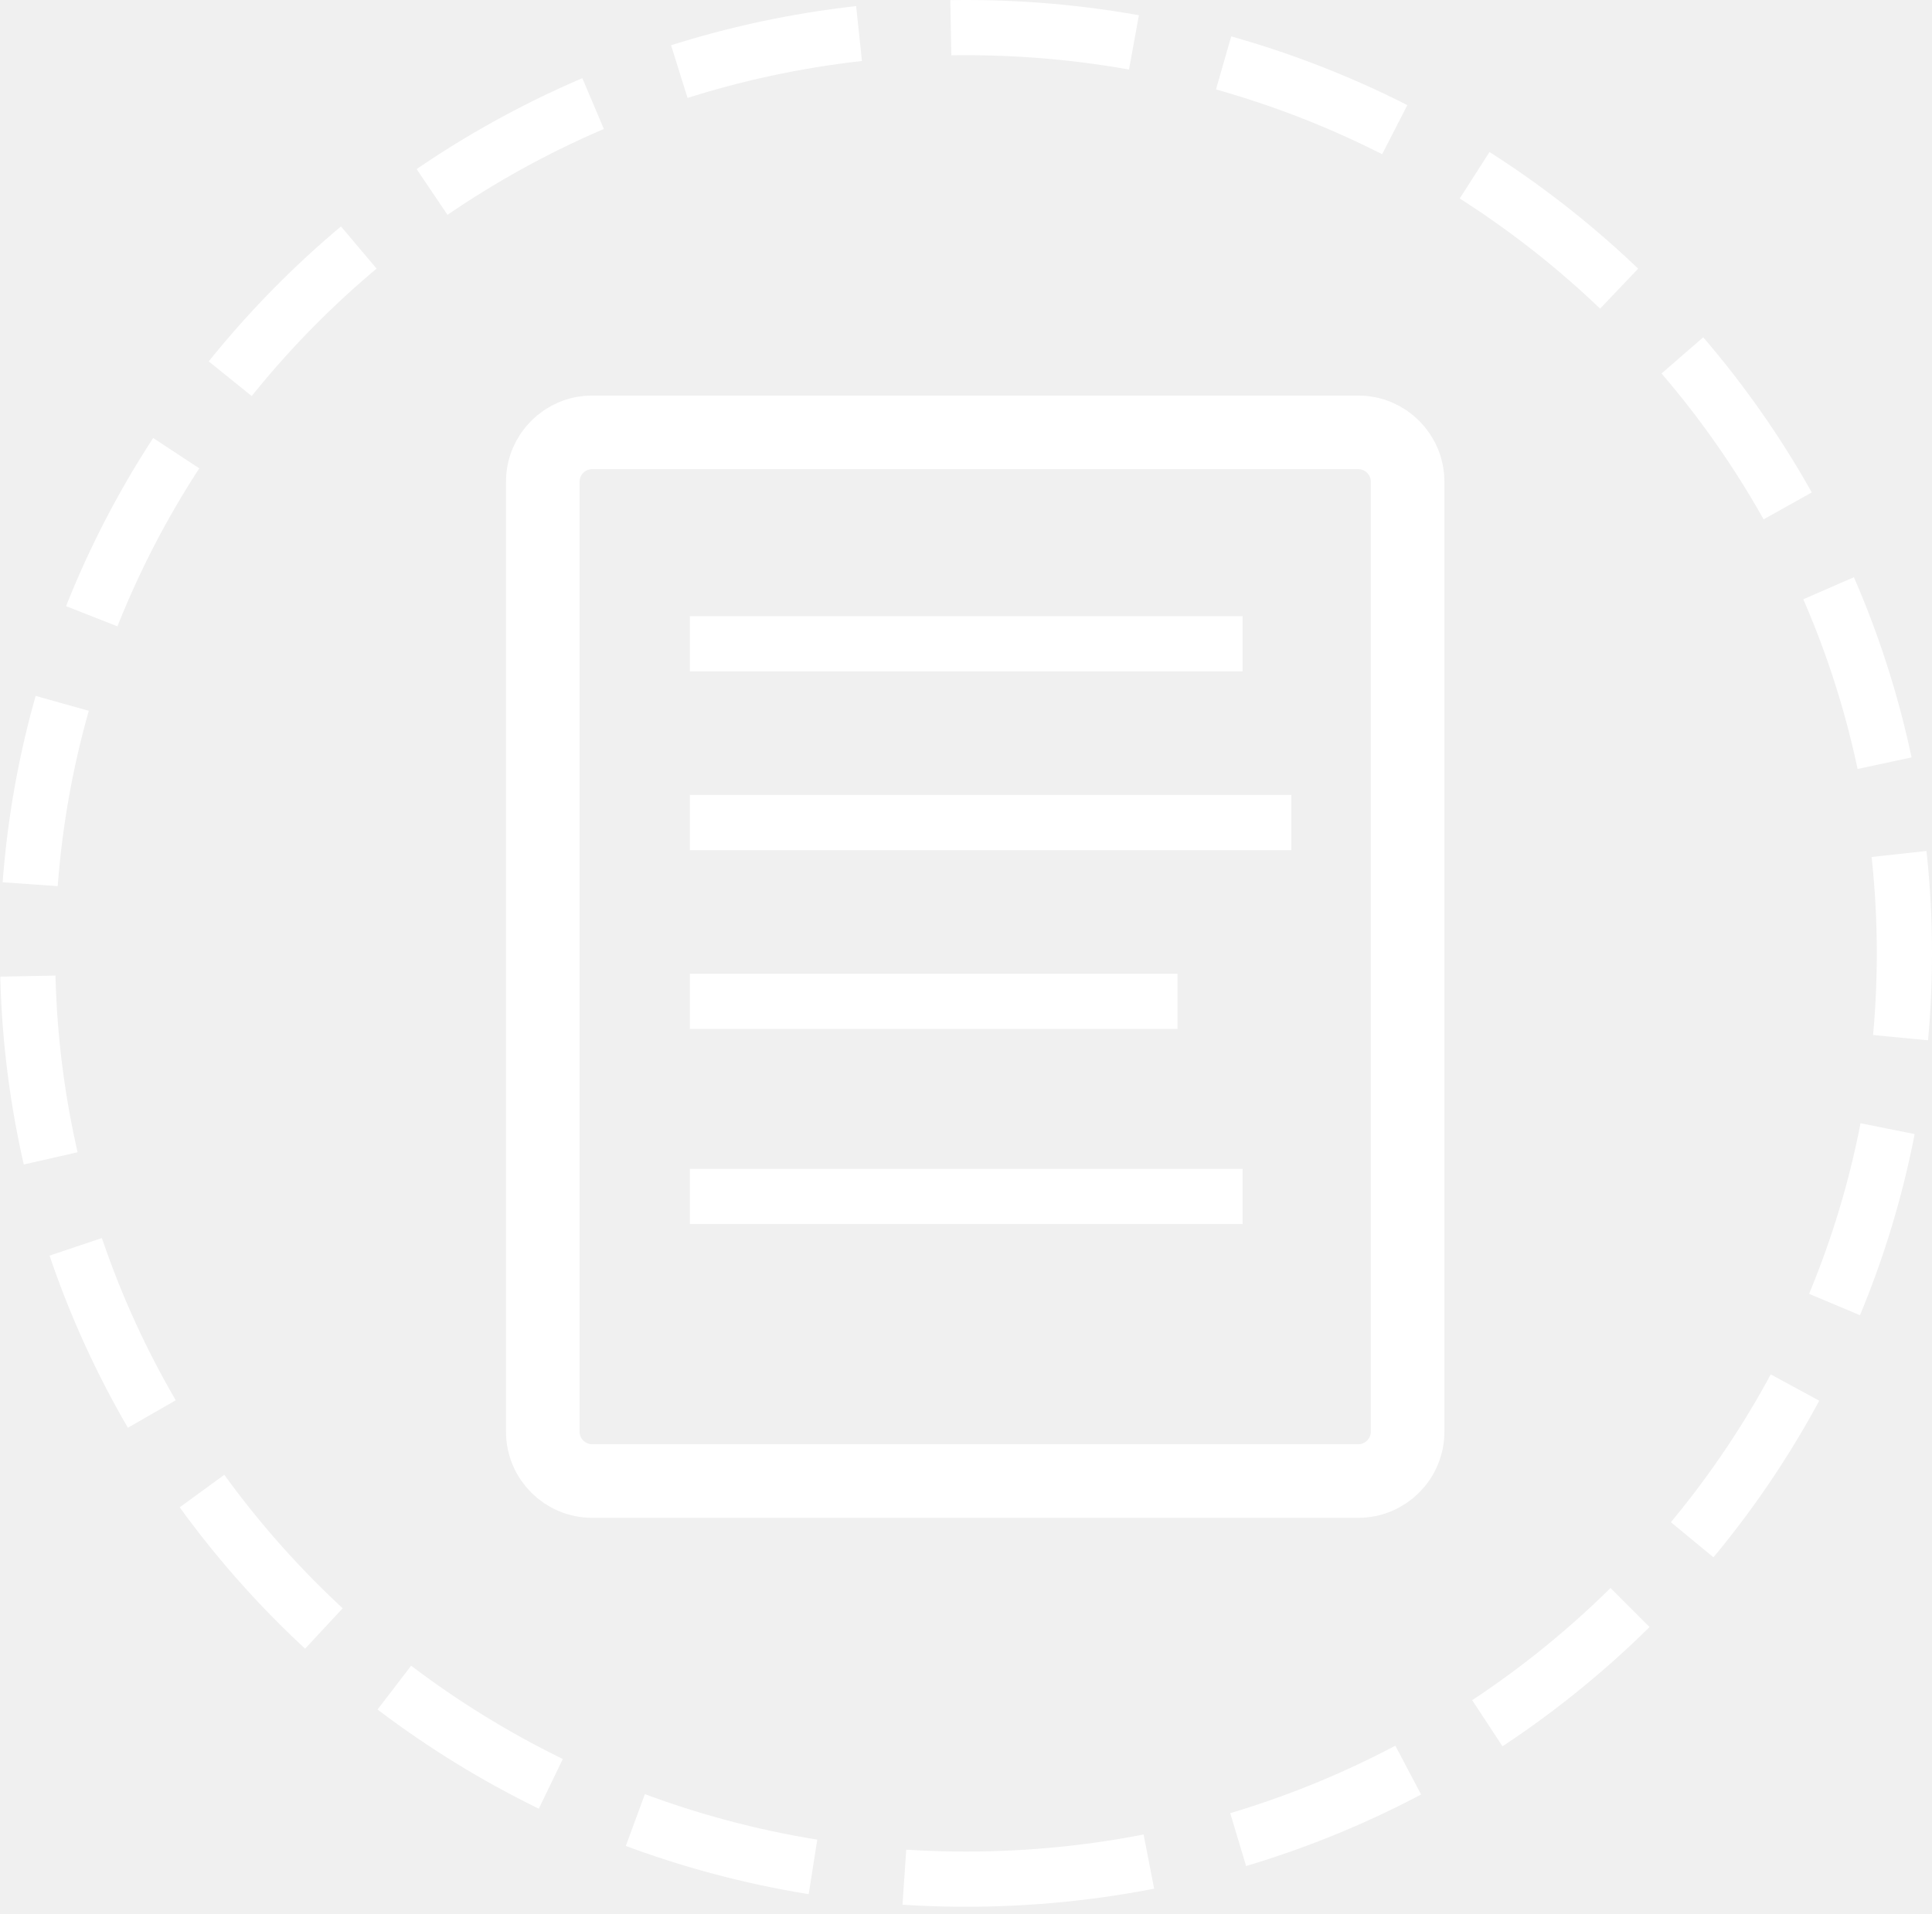
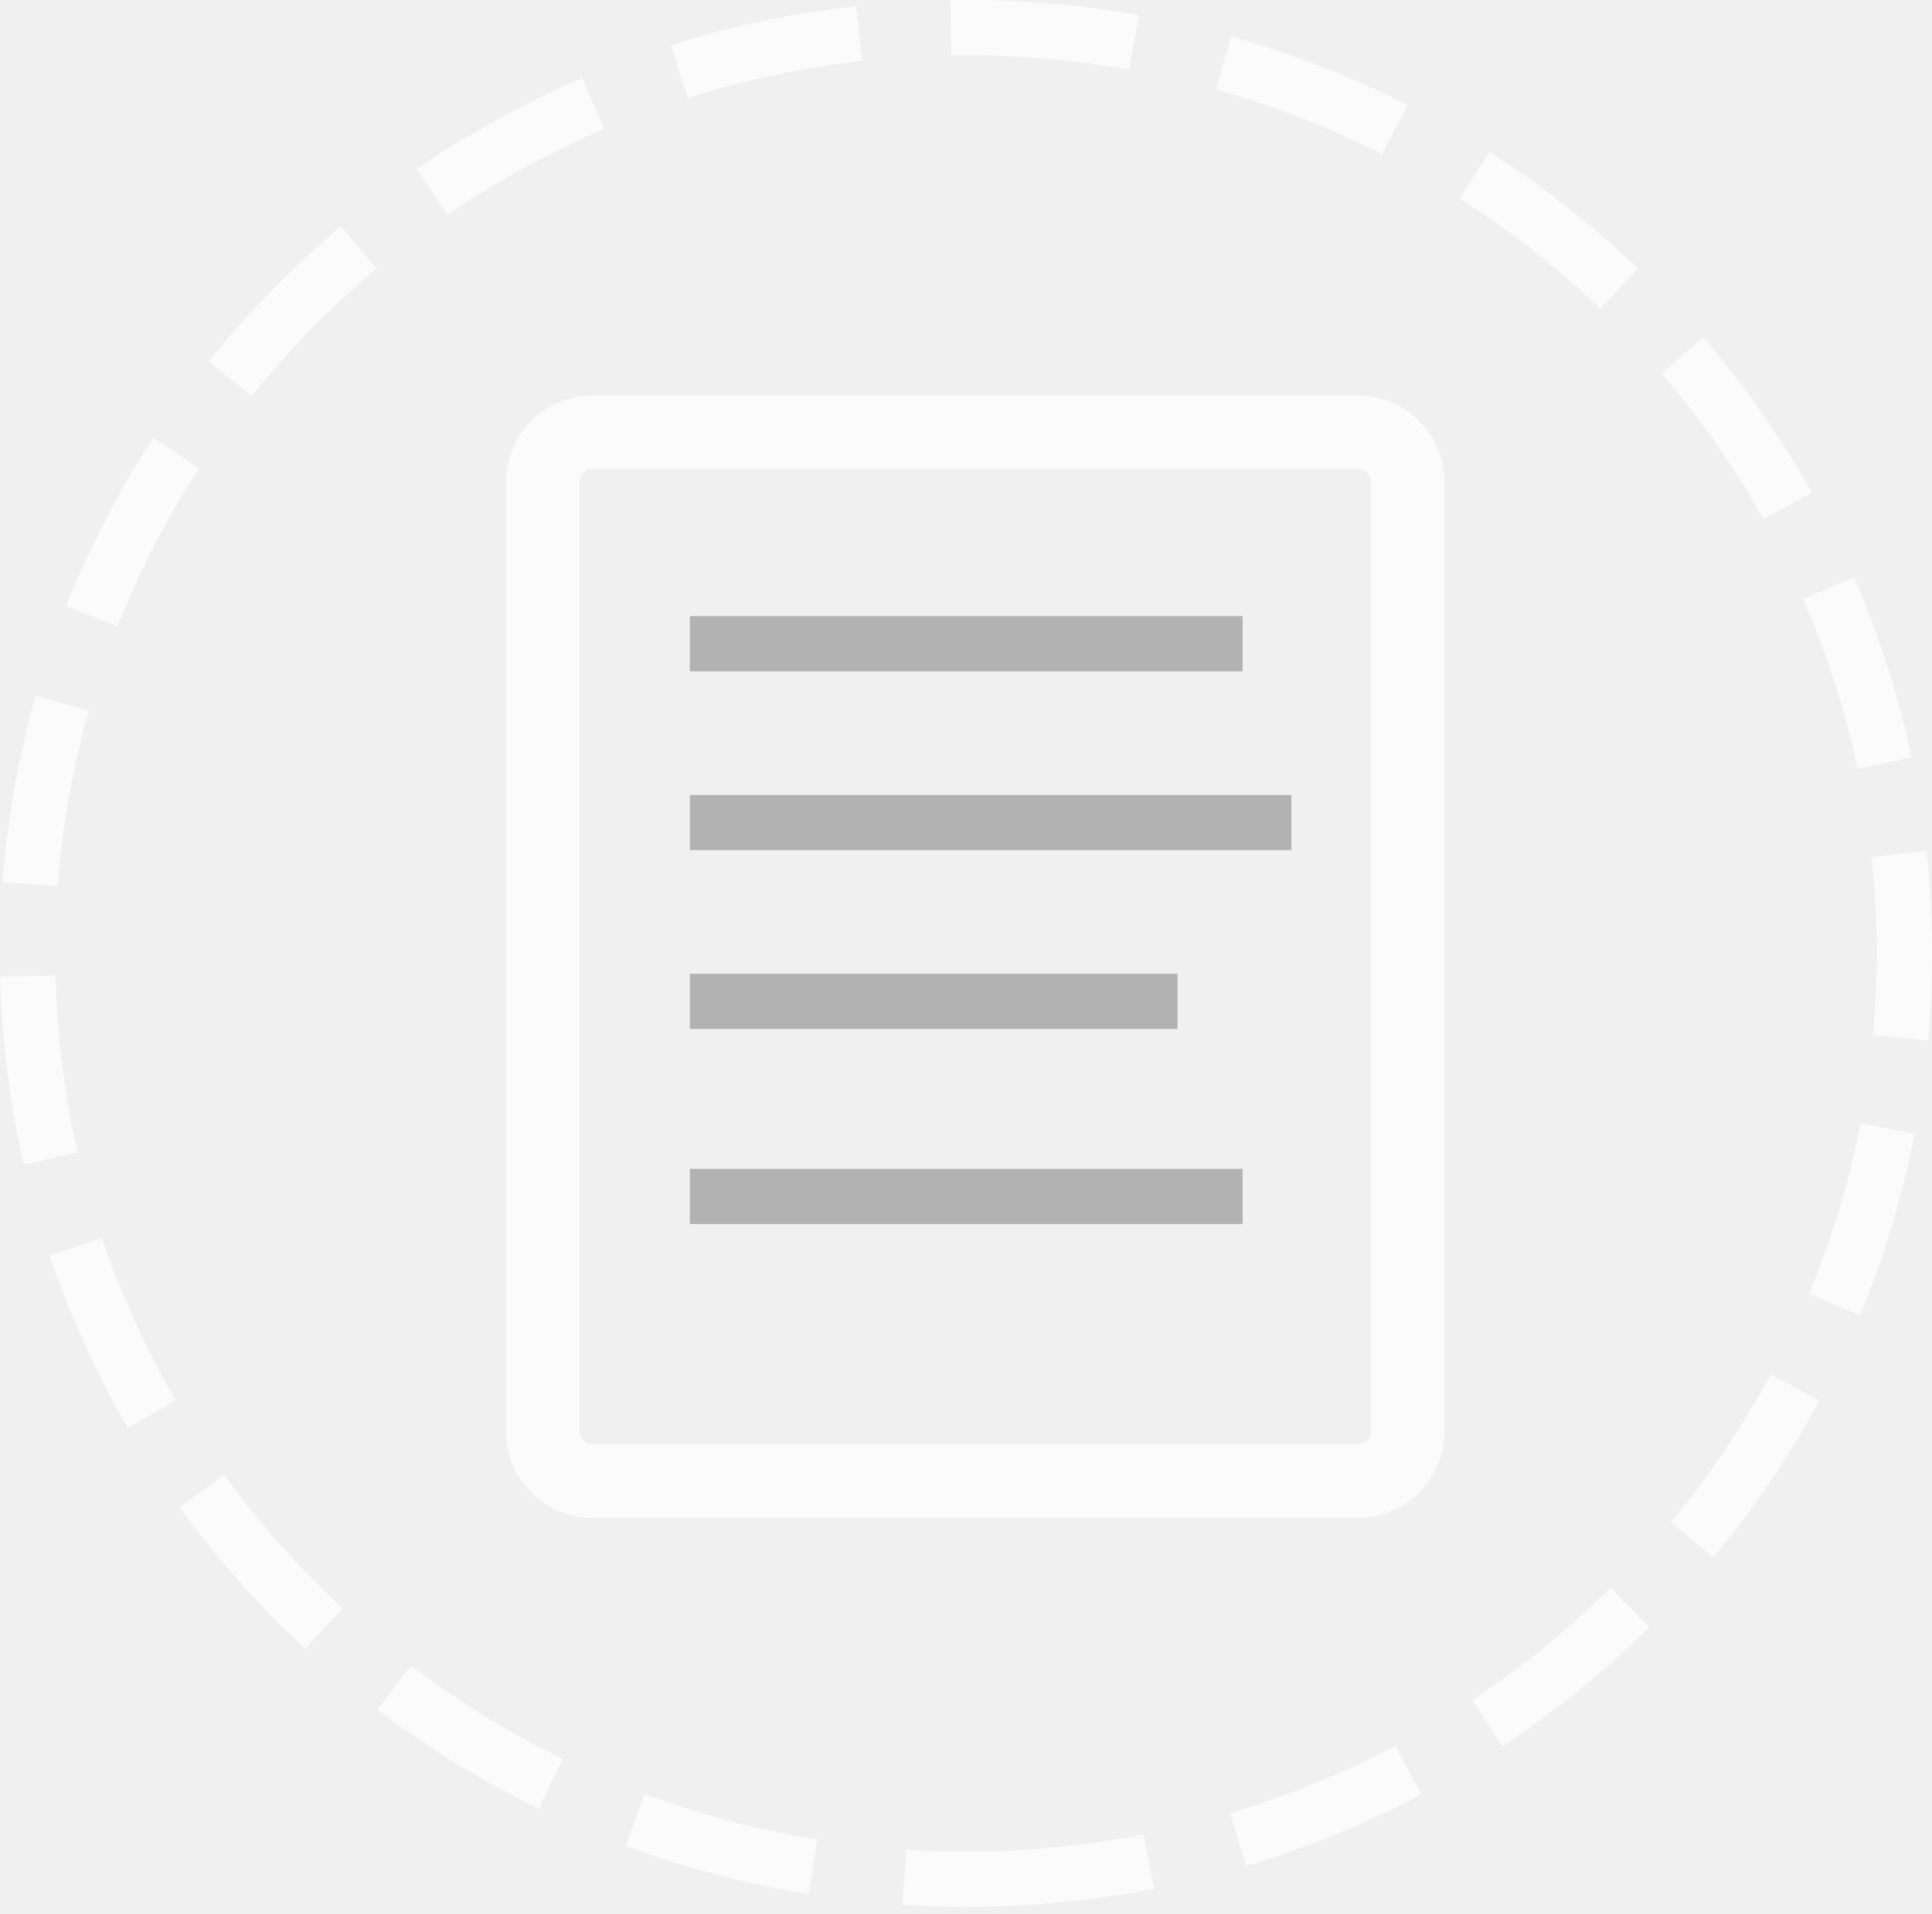
<svg xmlns="http://www.w3.org/2000/svg" width="105" height="104" viewBox="0 0 105 104" fill="none">
-   <path d="M52.5 102.14C80.666 102.14 103.5 79.611 103.5 51.82C103.5 24.029 80.666 1.5 52.5 1.5C24.334 1.5 1.5 24.029 1.5 51.82C1.5 79.611 24.334 102.14 52.5 102.14Z" stroke="white" stroke-width="3" stroke-dasharray="10 5" />
-   <path d="M73.814 23.5H32.186C30.702 23.5 29.5 24.701 29.5 26.182V77.818C29.5 79.299 30.702 80.5 32.186 80.5H73.814C75.298 80.5 76.5 79.299 76.5 77.818V26.182C76.5 24.701 75.298 23.5 73.814 23.5Z" stroke="white" stroke-width="4" />
-   <path d="M37.492 34.99H67.532" stroke="white" stroke-width="3" />
-   <path d="M37.492 44.711H70.183" stroke="white" stroke-width="3" />
-   <path d="M37.492 54.428H63.998" stroke="white" stroke-width="3" />
-   <path d="M37.492 65.031H67.532" stroke="white" stroke-width="3" />
+   <g opacity="0.75">
+     <path d="M52.5 102.14C80.666 102.14 103.5 79.611 103.5 51.82C103.5 24.029 80.666 1.5 52.5 1.5C24.334 1.5 1.5 24.029 1.5 51.82C1.5 79.611 24.334 102.14 52.5 102.14Z" stroke="white" stroke-width="3" stroke-dasharray="10 5" />
+     <path d="M73.814 23.5H32.186C30.702 23.5 29.5 24.701 29.5 26.182V77.818C29.5 79.299 30.702 80.5 32.186 80.5H73.814C75.298 80.5 76.5 79.299 76.5 77.818V26.182C76.5 24.701 75.298 23.5 73.814 23.5Z" stroke="white" stroke-width="4" />
+     <path d="M37.492 34.99H67.532" stroke="#9E9E9E" stroke-width="3" />
+     <path d="M37.492 44.711H70.183" stroke="#9E9E9E" stroke-width="3" />
+     <path d="M37.492 54.428H63.998" stroke="#9E9E9E" stroke-width="3" />
+     <path d="M37.492 65.031H67.532" stroke="#9E9E9E" stroke-width="3" />
+   </g>
</svg>
